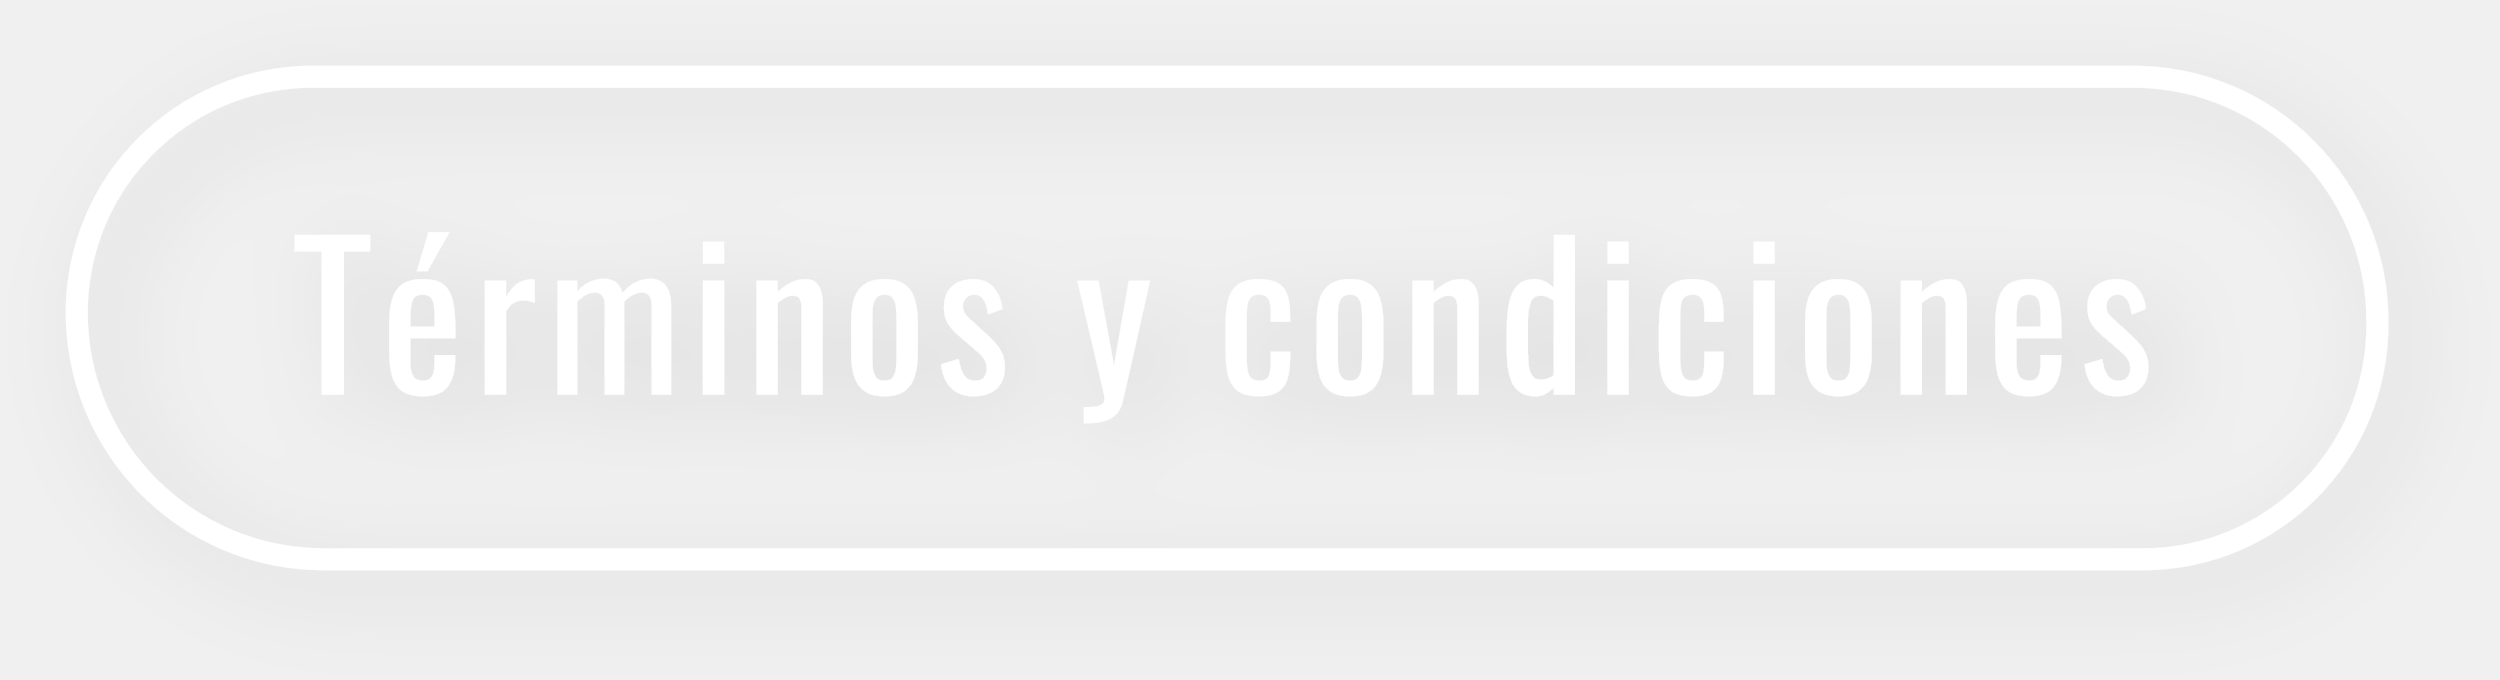
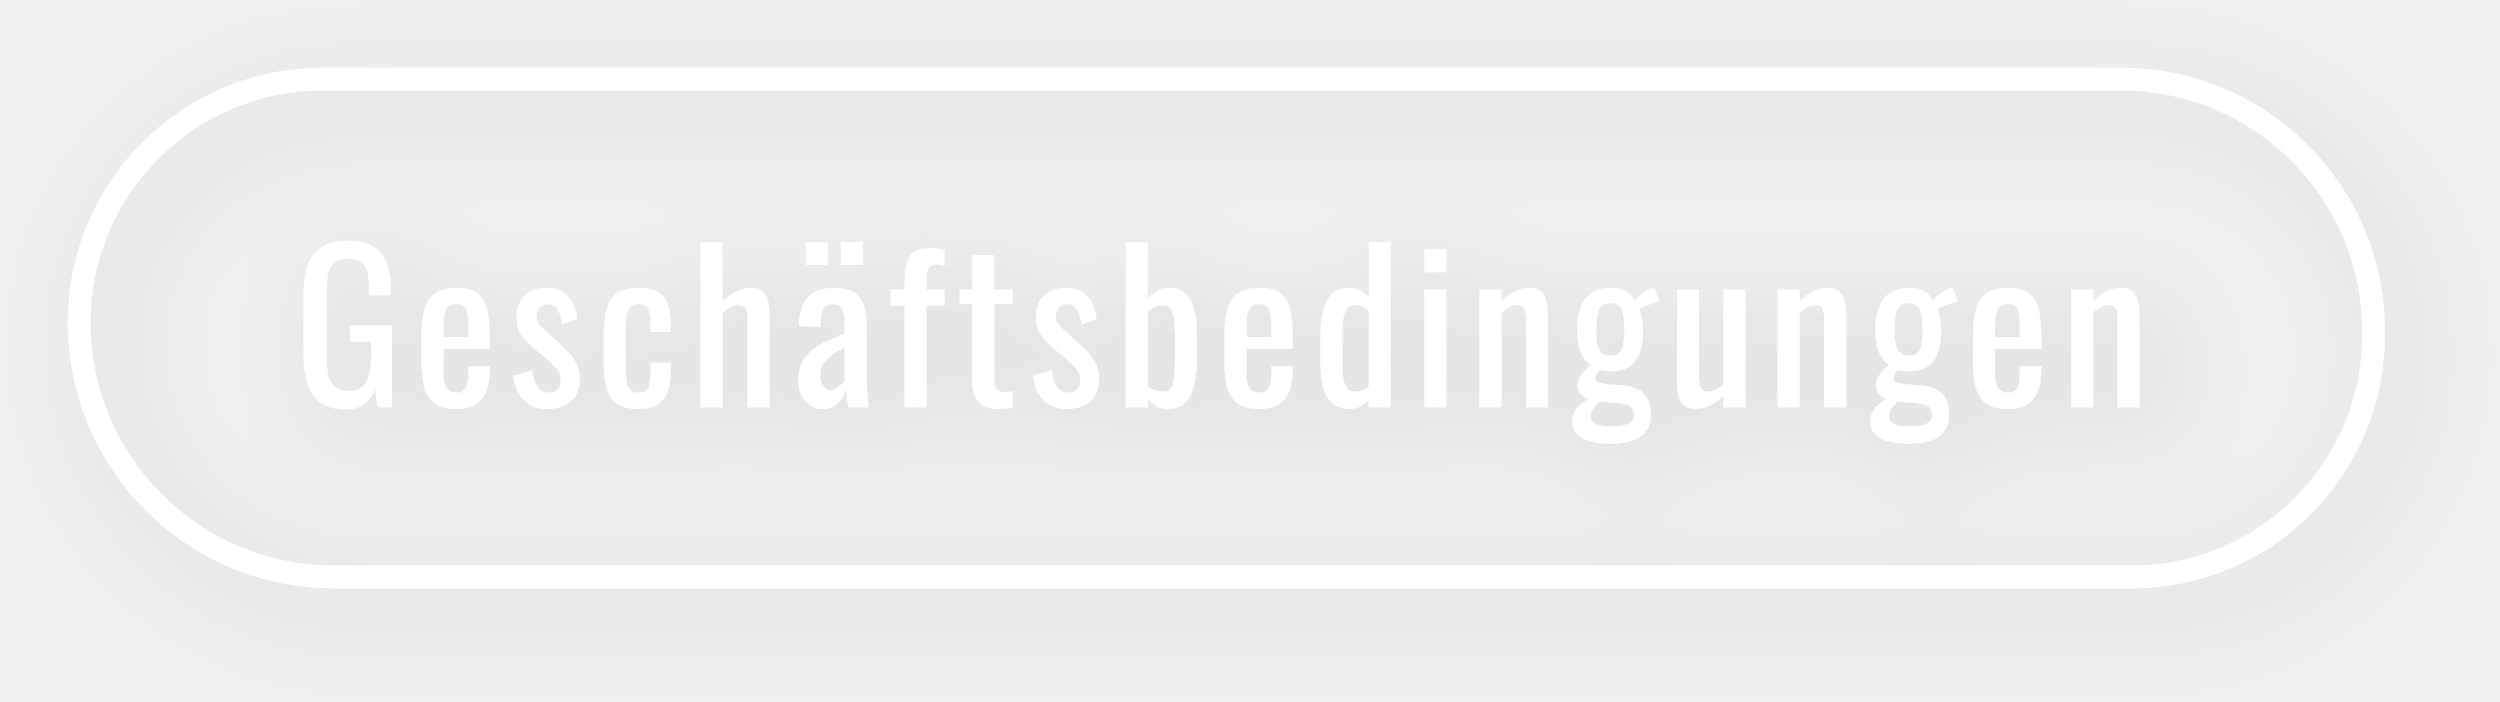
- <svg xmlns="http://www.w3.org/2000/svg" width="228" height="62" viewBox="0 0 228 62" fill="none">
-   <g filter="url(#filter0_d_41_6004)">
-     <path d="M29.332 36V22.932H26.866V21.42H33.76V22.932H31.366V36H29.332ZM38.572 36.144C37.757 36.144 37.127 35.988 36.682 35.676C36.239 35.352 35.926 34.884 35.746 34.272C35.578 33.648 35.495 32.886 35.495 31.986V29.61C35.495 28.686 35.584 27.918 35.764 27.306C35.944 26.694 36.257 26.232 36.7 25.92C37.157 25.608 37.781 25.452 38.572 25.452C39.449 25.452 40.09 25.632 40.498 25.992C40.919 26.352 41.194 26.874 41.327 27.558C41.459 28.23 41.525 29.04 41.525 29.988V30.834H37.42V32.922C37.42 33.342 37.456 33.684 37.529 33.948C37.612 34.212 37.739 34.41 37.907 34.542C38.087 34.662 38.315 34.722 38.59 34.722C38.879 34.722 39.094 34.656 39.239 34.524C39.395 34.38 39.496 34.182 39.544 33.93C39.605 33.666 39.635 33.36 39.635 33.012V32.382H41.507V32.778C41.507 33.822 41.285 34.644 40.84 35.244C40.397 35.844 39.641 36.144 38.572 36.144ZM37.42 29.79H39.635V28.854C39.635 28.422 39.611 28.062 39.562 27.774C39.514 27.474 39.413 27.252 39.257 27.108C39.112 26.952 38.879 26.874 38.554 26.874C38.242 26.874 38.002 26.946 37.834 27.09C37.678 27.234 37.571 27.48 37.511 27.828C37.45 28.164 37.42 28.632 37.42 29.232V29.79ZM38.014 24.732L39.077 21.168H41.002L38.986 24.732H38.014ZM44.223 36V25.596H46.149V27.072C46.533 26.436 46.917 26.01 47.301 25.794C47.685 25.578 48.069 25.47 48.453 25.47C48.501 25.47 48.543 25.47 48.579 25.47C48.627 25.47 48.687 25.476 48.759 25.488V27.612C48.615 27.552 48.447 27.504 48.255 27.468C48.075 27.42 47.889 27.396 47.697 27.396C47.397 27.396 47.121 27.468 46.869 27.612C46.629 27.744 46.389 28.008 46.149 28.404V36H44.223ZM50.852 36V25.596H52.634V26.586C52.982 26.19 53.366 25.896 53.786 25.704C54.206 25.512 54.638 25.416 55.082 25.416C55.466 25.416 55.808 25.512 56.108 25.704C56.42 25.896 56.642 26.238 56.774 26.73C57.146 26.274 57.548 25.944 57.98 25.74C58.424 25.524 58.886 25.416 59.366 25.416C59.702 25.416 60.008 25.5 60.284 25.668C60.56 25.824 60.782 26.082 60.95 26.442C61.118 26.79 61.202 27.252 61.202 27.828V36H59.438V27.954C59.438 27.45 59.354 27.114 59.186 26.946C59.03 26.766 58.814 26.676 58.538 26.676C58.274 26.676 57.998 26.754 57.71 26.91C57.422 27.054 57.158 27.258 56.918 27.522C56.918 27.57 56.918 27.618 56.918 27.666C56.918 27.714 56.918 27.768 56.918 27.828V36H55.154V27.954C55.154 27.45 55.07 27.114 54.902 26.946C54.746 26.766 54.53 26.676 54.254 26.676C53.99 26.676 53.714 26.754 53.426 26.91C53.15 27.054 52.886 27.258 52.634 27.522V36H50.852ZM64.112 36V25.596H66.038V36H64.112ZM64.112 24.048V22.032H66.038V24.048H64.112ZM68.999 36V25.596H70.925V26.622C71.273 26.298 71.657 26.022 72.078 25.794C72.498 25.566 72.96 25.452 73.463 25.452C73.883 25.452 74.201 25.56 74.418 25.776C74.645 25.992 74.802 26.262 74.885 26.586C74.981 26.91 75.029 27.24 75.029 27.576V36H73.103V28.134C73.103 27.762 73.049 27.474 72.942 27.27C72.834 27.066 72.612 26.964 72.275 26.964C72.059 26.964 71.832 27.03 71.591 27.162C71.364 27.282 71.141 27.432 70.925 27.612V36H68.999ZM80.672 36.144C79.904 36.144 79.298 35.988 78.854 35.676C78.41 35.364 78.092 34.92 77.9 34.344C77.72 33.768 77.63 33.09 77.63 32.31V29.286C77.63 28.506 77.72 27.828 77.9 27.252C78.092 26.676 78.41 26.232 78.854 25.92C79.298 25.608 79.904 25.452 80.672 25.452C81.44 25.452 82.04 25.608 82.472 25.92C82.916 26.232 83.228 26.676 83.408 27.252C83.6 27.828 83.696 28.506 83.696 29.286V32.31C83.696 33.09 83.6 33.768 83.408 34.344C83.228 34.92 82.916 35.364 82.472 35.676C82.04 35.988 81.44 36.144 80.672 36.144ZM80.672 34.722C81.044 34.722 81.302 34.614 81.446 34.398C81.602 34.182 81.692 33.9 81.716 33.552C81.752 33.192 81.77 32.82 81.77 32.436V29.178C81.77 28.782 81.752 28.41 81.716 28.062C81.692 27.714 81.602 27.432 81.446 27.216C81.302 26.988 81.044 26.874 80.672 26.874C80.3 26.874 80.036 26.988 79.88 27.216C79.724 27.432 79.628 27.714 79.592 28.062C79.568 28.41 79.556 28.782 79.556 29.178V32.436C79.556 32.82 79.568 33.192 79.592 33.552C79.628 33.9 79.724 34.182 79.88 34.398C80.036 34.614 80.3 34.722 80.672 34.722ZM88.768 36.144C87.916 36.144 87.232 35.88 86.716 35.352C86.2 34.812 85.906 34.104 85.834 33.228L87.436 32.742C87.532 33.402 87.694 33.9 87.922 34.236C88.15 34.56 88.486 34.722 88.93 34.722C89.278 34.722 89.542 34.626 89.722 34.434C89.902 34.23 89.992 33.96 89.992 33.624C89.992 33.324 89.926 33.054 89.794 32.814C89.662 32.574 89.446 32.328 89.146 32.076L87.364 30.546C87.004 30.234 86.698 29.886 86.446 29.502C86.206 29.118 86.086 28.62 86.086 28.008C86.086 27.456 86.194 26.994 86.41 26.622C86.638 26.238 86.95 25.95 87.346 25.758C87.754 25.554 88.228 25.452 88.768 25.452C89.596 25.452 90.226 25.722 90.658 26.262C91.102 26.79 91.354 27.432 91.414 28.188L90.118 28.674C90.07 28.314 89.998 28.002 89.902 27.738C89.806 27.462 89.674 27.252 89.506 27.108C89.338 26.952 89.116 26.874 88.84 26.874C88.528 26.874 88.276 26.982 88.084 27.198C87.904 27.402 87.814 27.648 87.814 27.936C87.814 28.116 87.85 28.296 87.922 28.476C88.006 28.644 88.144 28.812 88.336 28.98L90.172 30.672C90.424 30.9 90.658 31.146 90.874 31.41C91.102 31.674 91.288 31.974 91.432 32.31C91.576 32.646 91.648 33.036 91.648 33.48C91.648 34.068 91.528 34.56 91.288 34.956C91.048 35.352 90.712 35.652 90.28 35.856C89.848 36.048 89.344 36.144 88.768 36.144ZM98.84 38.61V37.134C99.308 37.134 99.68 37.11 99.956 37.062C100.232 37.026 100.43 36.948 100.55 36.828C100.67 36.72 100.73 36.564 100.73 36.36C100.73 36.252 100.688 36.012 100.604 35.64C100.52 35.268 100.43 34.872 100.334 34.452L98.246 25.596H100.19L101.594 33.372L102.944 25.596H104.888L102.404 36.576C102.296 37.08 102.098 37.476 101.81 37.764C101.522 38.064 101.15 38.28 100.694 38.412C100.25 38.544 99.71 38.61 99.074 38.61H98.84ZM114.808 36.144C113.956 36.144 113.308 35.976 112.864 35.64C112.432 35.292 112.138 34.806 111.982 34.182C111.838 33.558 111.766 32.832 111.766 32.004V29.61C111.766 28.734 111.844 27.99 112 27.378C112.156 26.754 112.45 26.28 112.882 25.956C113.326 25.62 113.968 25.452 114.808 25.452C115.564 25.452 116.146 25.578 116.554 25.83C116.974 26.07 117.262 26.436 117.418 26.928C117.574 27.408 117.652 28.008 117.652 28.728V29.34H115.906V28.71C115.906 28.254 115.876 27.894 115.816 27.63C115.756 27.366 115.648 27.174 115.492 27.054C115.336 26.934 115.114 26.874 114.826 26.874C114.514 26.874 114.274 26.946 114.106 27.09C113.938 27.234 113.824 27.48 113.764 27.828C113.716 28.164 113.692 28.626 113.692 29.214V32.49C113.692 33.378 113.776 33.972 113.944 34.272C114.112 34.572 114.412 34.722 114.844 34.722C115.168 34.722 115.402 34.65 115.546 34.506C115.702 34.35 115.798 34.134 115.834 33.858C115.882 33.582 115.906 33.27 115.906 32.922V32.076H117.652V32.796C117.652 33.492 117.568 34.092 117.4 34.596C117.244 35.1 116.956 35.484 116.536 35.748C116.128 36.012 115.552 36.144 114.808 36.144ZM123.126 36.144C122.358 36.144 121.752 35.988 121.308 35.676C120.864 35.364 120.546 34.92 120.354 34.344C120.174 33.768 120.084 33.09 120.084 32.31V29.286C120.084 28.506 120.174 27.828 120.354 27.252C120.546 26.676 120.864 26.232 121.308 25.92C121.752 25.608 122.358 25.452 123.126 25.452C123.894 25.452 124.494 25.608 124.926 25.92C125.37 26.232 125.682 26.676 125.862 27.252C126.054 27.828 126.15 28.506 126.15 29.286V32.31C126.15 33.09 126.054 33.768 125.862 34.344C125.682 34.92 125.37 35.364 124.926 35.676C124.494 35.988 123.894 36.144 123.126 36.144ZM123.126 34.722C123.498 34.722 123.756 34.614 123.9 34.398C124.056 34.182 124.146 33.9 124.17 33.552C124.206 33.192 124.224 32.82 124.224 32.436V29.178C124.224 28.782 124.206 28.41 124.17 28.062C124.146 27.714 124.056 27.432 123.9 27.216C123.756 26.988 123.498 26.874 123.126 26.874C122.754 26.874 122.49 26.988 122.334 27.216C122.178 27.432 122.082 27.714 122.046 28.062C122.022 28.41 122.01 28.782 122.01 29.178V32.436C122.01 32.82 122.022 33.192 122.046 33.552C122.082 33.9 122.178 34.182 122.334 34.398C122.49 34.614 122.754 34.722 123.126 34.722ZM128.811 36V25.596H130.737V26.622C131.085 26.298 131.469 26.022 131.889 25.794C132.309 25.566 132.771 25.452 133.275 25.452C133.695 25.452 134.013 25.56 134.229 25.776C134.457 25.992 134.613 26.262 134.697 26.586C134.793 26.91 134.841 27.24 134.841 27.576V36H132.915V28.134C132.915 27.762 132.861 27.474 132.753 27.27C132.645 27.066 132.423 26.964 132.087 26.964C131.871 26.964 131.643 27.03 131.403 27.162C131.175 27.282 130.953 27.432 130.737 27.612V36H128.811ZM140.033 36.144C139.157 36.144 138.503 35.826 138.071 35.19C137.639 34.542 137.423 33.45 137.423 31.914V29.898C137.423 29.106 137.489 28.374 137.621 27.702C137.753 27.018 137.999 26.472 138.359 26.064C138.731 25.656 139.271 25.452 139.979 25.452C140.327 25.452 140.645 25.53 140.933 25.686C141.221 25.842 141.479 26.034 141.707 26.262V21.42H143.633V36H141.707V35.334C141.479 35.574 141.227 35.772 140.951 35.928C140.687 36.072 140.381 36.144 140.033 36.144ZM140.519 34.632C140.699 34.632 140.891 34.602 141.095 34.542C141.299 34.47 141.503 34.368 141.707 34.236V27.414C141.539 27.294 141.353 27.192 141.149 27.108C140.945 27.012 140.723 26.964 140.483 26.964C140.039 26.964 139.739 27.18 139.583 27.612C139.427 28.032 139.349 28.542 139.349 29.142V32.076C139.349 32.556 139.373 32.994 139.421 33.39C139.481 33.774 139.595 34.08 139.763 34.308C139.931 34.524 140.183 34.632 140.519 34.632ZM146.61 36V25.596H148.536V36H146.61ZM146.61 24.048V22.032H148.536V24.048H146.61ZM154.341 36.144C153.489 36.144 152.841 35.976 152.397 35.64C151.965 35.292 151.671 34.806 151.515 34.182C151.371 33.558 151.299 32.832 151.299 32.004V29.61C151.299 28.734 151.377 27.99 151.533 27.378C151.689 26.754 151.983 26.28 152.415 25.956C152.859 25.62 153.501 25.452 154.341 25.452C155.097 25.452 155.679 25.578 156.087 25.83C156.507 26.07 156.795 26.436 156.951 26.928C157.107 27.408 157.185 28.008 157.185 28.728V29.34H155.439V28.71C155.439 28.254 155.409 27.894 155.349 27.63C155.289 27.366 155.181 27.174 155.025 27.054C154.869 26.934 154.647 26.874 154.359 26.874C154.047 26.874 153.807 26.946 153.639 27.09C153.471 27.234 153.357 27.48 153.297 27.828C153.249 28.164 153.225 28.626 153.225 29.214V32.49C153.225 33.378 153.309 33.972 153.477 34.272C153.645 34.572 153.945 34.722 154.377 34.722C154.701 34.722 154.935 34.65 155.079 34.506C155.235 34.35 155.331 34.134 155.367 33.858C155.415 33.582 155.439 33.27 155.439 32.922V32.076H157.185V32.796C157.185 33.492 157.101 34.092 156.933 34.596C156.777 35.1 156.489 35.484 156.069 35.748C155.661 36.012 155.085 36.144 154.341 36.144ZM159.924 36V25.596H161.85V36H159.924ZM159.924 24.048V22.032H161.85V24.048H159.924ZM167.673 36.144C166.905 36.144 166.299 35.988 165.855 35.676C165.411 35.364 165.093 34.92 164.901 34.344C164.721 33.768 164.631 33.09 164.631 32.31V29.286C164.631 28.506 164.721 27.828 164.901 27.252C165.093 26.676 165.411 26.232 165.855 25.92C166.299 25.608 166.905 25.452 167.673 25.452C168.441 25.452 169.041 25.608 169.473 25.92C169.917 26.232 170.229 26.676 170.409 27.252C170.601 27.828 170.697 28.506 170.697 29.286V32.31C170.697 33.09 170.601 33.768 170.409 34.344C170.229 34.92 169.917 35.364 169.473 35.676C169.041 35.988 168.441 36.144 167.673 36.144ZM167.673 34.722C168.045 34.722 168.303 34.614 168.447 34.398C168.603 34.182 168.693 33.9 168.717 33.552C168.753 33.192 168.771 32.82 168.771 32.436V29.178C168.771 28.782 168.753 28.41 168.717 28.062C168.693 27.714 168.603 27.432 168.447 27.216C168.303 26.988 168.045 26.874 167.673 26.874C167.301 26.874 167.037 26.988 166.881 27.216C166.725 27.432 166.629 27.714 166.593 28.062C166.569 28.41 166.557 28.782 166.557 29.178V32.436C166.557 32.82 166.569 33.192 166.593 33.552C166.629 33.9 166.725 34.182 166.881 34.398C167.037 34.614 167.301 34.722 167.673 34.722ZM173.357 36V25.596H175.283V26.622C175.631 26.298 176.015 26.022 176.435 25.794C176.855 25.566 177.317 25.452 177.821 25.452C178.241 25.452 178.559 25.56 178.775 25.776C179.003 25.992 179.159 26.262 179.243 26.586C179.339 26.91 179.387 27.24 179.387 27.576V36H177.461V28.134C177.461 27.762 177.407 27.474 177.299 27.27C177.191 27.066 176.969 26.964 176.633 26.964C176.417 26.964 176.189 27.03 175.949 27.162C175.721 27.282 175.499 27.432 175.283 27.612V36H173.357ZM185.048 36.144C184.232 36.144 183.602 35.988 183.158 35.676C182.714 35.352 182.402 34.884 182.222 34.272C182.054 33.648 181.97 32.886 181.97 31.986V29.61C181.97 28.686 182.06 27.918 182.24 27.306C182.42 26.694 182.732 26.232 183.176 25.92C183.632 25.608 184.256 25.452 185.048 25.452C185.924 25.452 186.566 25.632 186.974 25.992C187.394 26.352 187.67 26.874 187.802 27.558C187.934 28.23 188 29.04 188 29.988V30.834H183.896V32.922C183.896 33.342 183.932 33.684 184.004 33.948C184.088 34.212 184.214 34.41 184.382 34.542C184.562 34.662 184.79 34.722 185.066 34.722C185.354 34.722 185.57 34.656 185.714 34.524C185.87 34.38 185.972 34.182 186.02 33.93C186.08 33.666 186.11 33.36 186.11 33.012V32.382H187.982V32.778C187.982 33.822 187.76 34.644 187.316 35.244C186.872 35.844 186.116 36.144 185.048 36.144ZM183.896 29.79H186.11V28.854C186.11 28.422 186.086 28.062 186.038 27.774C185.99 27.474 185.888 27.252 185.732 27.108C185.588 26.952 185.354 26.874 185.03 26.874C184.718 26.874 184.478 26.946 184.31 27.09C184.154 27.234 184.046 27.48 183.986 27.828C183.926 28.164 183.896 28.632 183.896 29.232V29.79ZM193.056 36.144C192.204 36.144 191.52 35.88 191.004 35.352C190.488 34.812 190.194 34.104 190.122 33.228L191.724 32.742C191.82 33.402 191.982 33.9 192.21 34.236C192.438 34.56 192.774 34.722 193.218 34.722C193.566 34.722 193.83 34.626 194.01 34.434C194.19 34.23 194.28 33.96 194.28 33.624C194.28 33.324 194.214 33.054 194.082 32.814C193.95 32.574 193.734 32.328 193.434 32.076L191.652 30.546C191.292 30.234 190.986 29.886 190.734 29.502C190.494 29.118 190.374 28.62 190.374 28.008C190.374 27.456 190.482 26.994 190.698 26.622C190.926 26.238 191.238 25.95 191.634 25.758C192.042 25.554 192.516 25.452 193.056 25.452C193.884 25.452 194.514 25.722 194.946 26.262C195.39 26.79 195.642 27.432 195.702 28.188L194.406 28.674C194.358 28.314 194.286 28.002 194.19 27.738C194.094 27.462 193.962 27.252 193.794 27.108C193.626 26.952 193.404 26.874 193.128 26.874C192.816 26.874 192.564 26.982 192.372 27.198C192.192 27.402 192.102 27.648 192.102 27.936C192.102 28.116 192.138 28.296 192.21 28.476C192.294 28.644 192.432 28.812 192.624 28.98L194.46 30.672C194.712 30.9 194.946 31.146 195.162 31.41C195.39 31.674 195.576 31.974 195.72 32.31C195.864 32.646 195.936 33.036 195.936 33.48C195.936 34.068 195.816 34.56 195.576 34.956C195.336 35.352 195 35.652 194.568 35.856C194.136 36.048 193.632 36.144 193.056 36.144Z" fill="white" />
-     <path d="M194.541 7H28.5C16.626 7 7 16.626 7 28.5C7 40.926 17.074 51 29.5 51H195.458C207.325 51 216.916 41.325 216.813 29.458C216.916 17.085 206.914 7 194.541 7Z" stroke="white" stroke-width="2" />
+ <svg xmlns="http://www.w3.org/2000/svg" width="221" height="62" viewBox="0 0 221 62" fill="none">
+   <g filter="url(#filter0_d_41_5998)">
+     <path d="M30.573 36.18C29.661 36.18 28.929 35.988 28.377 35.604C27.837 35.208 27.441 34.638 27.189 33.894C26.949 33.15 26.829 32.256 26.829 31.212V26.334C26.829 25.266 26.937 24.36 27.153 23.616C27.381 22.86 27.777 22.284 28.341 21.888C28.917 21.492 29.715 21.294 30.735 21.294C31.647 21.294 32.379 21.45 32.931 21.762C33.495 22.062 33.903 22.53 34.155 23.166C34.407 23.79 34.533 24.582 34.533 25.542V26.082H32.625V25.632C32.625 24.996 32.583 24.48 32.499 24.084C32.415 23.676 32.241 23.376 31.977 23.184C31.725 22.98 31.323 22.878 30.771 22.878C30.171 22.878 29.733 23.016 29.457 23.292C29.193 23.568 29.025 23.946 28.953 24.426C28.893 24.894 28.863 25.428 28.863 26.028V31.428C28.863 32.124 28.911 32.706 29.007 33.174C29.115 33.642 29.313 33.99 29.601 34.218C29.889 34.446 30.297 34.56 30.825 34.56C31.353 34.56 31.761 34.434 32.049 34.182C32.337 33.93 32.535 33.558 32.643 33.066C32.751 32.574 32.805 31.962 32.805 31.23V30.222H30.951V28.782H34.641V36H33.363L33.165 34.326C32.973 34.866 32.673 35.31 32.265 35.658C31.857 36.006 31.293 36.18 30.573 36.18ZM40.349 36.144C39.533 36.144 38.904 35.988 38.459 35.676C38.016 35.352 37.703 34.884 37.523 34.272C37.355 33.648 37.272 32.886 37.272 31.986V29.61C37.272 28.686 37.361 27.918 37.541 27.306C37.721 26.694 38.033 26.232 38.477 25.92C38.934 25.608 39.557 25.452 40.349 25.452C41.225 25.452 41.867 25.632 42.276 25.992C42.696 26.352 42.971 26.874 43.103 27.558C43.236 28.23 43.301 29.04 43.301 29.988V30.834H39.197V32.922C39.197 33.342 39.233 33.684 39.306 33.948C39.389 34.212 39.516 34.41 39.684 34.542C39.864 34.662 40.092 34.722 40.367 34.722C40.656 34.722 40.871 34.656 41.016 34.524C41.172 34.38 41.273 34.182 41.322 33.93C41.382 33.666 41.411 33.36 41.411 33.012V32.382H43.283V32.778C43.283 33.822 43.062 34.644 42.617 35.244C42.173 35.844 41.417 36.144 40.349 36.144ZM39.197 29.79H41.411V28.854C41.411 28.422 41.388 28.062 41.34 27.774C41.291 27.474 41.19 27.252 41.033 27.108C40.889 26.952 40.656 26.874 40.331 26.874C40.02 26.874 39.779 26.946 39.611 27.09C39.456 27.234 39.347 27.48 39.288 27.828C39.227 28.164 39.197 28.632 39.197 29.232V29.79ZM48.358 36.144C47.506 36.144 46.822 35.88 46.306 35.352C45.79 34.812 45.496 34.104 45.424 33.228L47.026 32.742C47.122 33.402 47.284 33.9 47.512 34.236C47.74 34.56 48.076 34.722 48.52 34.722C48.868 34.722 49.132 34.626 49.312 34.434C49.492 34.23 49.582 33.96 49.582 33.624C49.582 33.324 49.516 33.054 49.384 32.814C49.252 32.574 49.036 32.328 48.736 32.076L46.954 30.546C46.594 30.234 46.288 29.886 46.036 29.502C45.796 29.118 45.676 28.62 45.676 28.008C45.676 27.456 45.784 26.994 46 26.622C46.228 26.238 46.54 25.95 46.936 25.758C47.344 25.554 47.818 25.452 48.358 25.452C49.186 25.452 49.816 25.722 50.248 26.262C50.692 26.79 50.944 27.432 51.004 28.188L49.708 28.674C49.66 28.314 49.588 28.002 49.492 27.738C49.396 27.462 49.264 27.252 49.096 27.108C48.928 26.952 48.706 26.874 48.43 26.874C48.118 26.874 47.866 26.982 47.674 27.198C47.494 27.402 47.404 27.648 47.404 27.936C47.404 28.116 47.44 28.296 47.512 28.476C47.596 28.644 47.734 28.812 47.926 28.98L49.762 30.672C50.014 30.9 50.248 31.146 50.464 31.41C50.692 31.674 50.878 31.974 51.022 32.31C51.166 32.646 51.238 33.036 51.238 33.48C51.238 34.068 51.118 34.56 50.878 34.956C50.638 35.352 50.302 35.652 49.87 35.856C49.438 36.048 48.934 36.144 48.358 36.144ZM56.422 36.144C55.57 36.144 54.922 35.976 54.478 35.64C54.046 35.292 53.752 34.806 53.596 34.182C53.452 33.558 53.38 32.832 53.38 32.004V29.61C53.38 28.734 53.458 27.99 53.614 27.378C53.77 26.754 54.064 26.28 54.496 25.956C54.94 25.62 55.582 25.452 56.422 25.452C57.178 25.452 57.76 25.578 58.168 25.83C58.588 26.07 58.876 26.436 59.032 26.928C59.188 27.408 59.266 28.008 59.266 28.728V29.34H57.52V28.71C57.52 28.254 57.49 27.894 57.43 27.63C57.37 27.366 57.262 27.174 57.106 27.054C56.95 26.934 56.728 26.874 56.44 26.874C56.128 26.874 55.888 26.946 55.72 27.09C55.552 27.234 55.438 27.48 55.378 27.828C55.33 28.164 55.306 28.626 55.306 29.214V32.49C55.306 33.378 55.39 33.972 55.558 34.272C55.726 34.572 56.026 34.722 56.458 34.722C56.782 34.722 57.016 34.65 57.16 34.506C57.316 34.35 57.412 34.134 57.448 33.858C57.496 33.582 57.52 33.27 57.52 32.922V32.076H59.266V32.796C59.266 33.492 59.182 34.092 59.014 34.596C58.858 35.1 58.57 35.484 58.15 35.748C57.742 36.012 57.166 36.144 56.422 36.144ZM61.932 36V21.42H63.858V26.676C64.206 26.34 64.596 26.052 65.028 25.812C65.46 25.572 65.94 25.452 66.468 25.452C66.876 25.452 67.188 25.56 67.404 25.776C67.632 25.992 67.788 26.262 67.872 26.586C67.968 26.91 68.016 27.24 68.016 27.576V36H66.09V28.134C66.09 27.762 66.036 27.474 65.928 27.27C65.82 27.066 65.598 26.964 65.262 26.964C65.034 26.964 64.794 27.03 64.542 27.162C64.302 27.294 64.074 27.456 63.858 27.648V36H61.932ZM72.666 36.144C72.258 36.144 71.898 36.03 71.586 35.802C71.274 35.562 71.028 35.262 70.848 34.902C70.668 34.53 70.578 34.14 70.578 33.732C70.578 33.084 70.686 32.538 70.902 32.094C71.118 31.65 71.412 31.278 71.784 30.978C72.168 30.666 72.606 30.396 73.098 30.168C73.602 29.94 74.13 29.718 74.682 29.502V28.764C74.682 28.344 74.658 27.996 74.61 27.72C74.562 27.444 74.46 27.24 74.304 27.108C74.16 26.964 73.938 26.892 73.638 26.892C73.374 26.892 73.158 26.952 72.99 27.072C72.834 27.192 72.72 27.366 72.648 27.594C72.576 27.81 72.54 28.068 72.54 28.368V28.89L70.632 28.818C70.656 27.666 70.92 26.82 71.424 26.28C71.928 25.728 72.708 25.452 73.764 25.452C74.796 25.452 75.528 25.734 75.96 26.298C76.392 26.862 76.608 27.678 76.608 28.746V33.498C76.608 33.822 76.614 34.134 76.626 34.434C76.65 34.734 76.674 35.016 76.698 35.28C76.734 35.532 76.764 35.772 76.788 36H75.024C74.988 35.808 74.94 35.568 74.88 35.28C74.832 34.98 74.796 34.71 74.772 34.47C74.652 34.878 74.418 35.262 74.07 35.622C73.734 35.97 73.266 36.144 72.666 36.144ZM73.422 34.488C73.614 34.488 73.794 34.434 73.962 34.326C74.13 34.218 74.28 34.098 74.412 33.966C74.544 33.822 74.634 33.708 74.682 33.624V30.672C74.382 30.84 74.1 31.008 73.836 31.176C73.572 31.344 73.338 31.524 73.134 31.716C72.942 31.896 72.786 32.106 72.666 32.346C72.558 32.574 72.504 32.838 72.504 33.138C72.504 33.558 72.582 33.888 72.738 34.128C72.894 34.368 73.122 34.488 73.422 34.488ZM74.34 23.418V21.42H76.284V23.418H74.34ZM71.244 23.418V21.42H73.188V23.418H71.244ZM79.97 36V27.018H78.728V25.596H79.97V25.056C79.97 24.408 80.018 23.856 80.114 23.4C80.222 22.932 80.438 22.572 80.762 22.32C81.086 22.068 81.572 21.942 82.22 21.942C82.46 21.942 82.67 21.954 82.85 21.978C83.042 21.99 83.252 22.02 83.48 22.068V23.472C83.372 23.448 83.252 23.43 83.12 23.418C82.988 23.394 82.868 23.382 82.76 23.382C82.388 23.382 82.148 23.508 82.04 23.76C81.944 24 81.896 24.324 81.896 24.732V25.596H83.48V27.018H81.896V36H79.97ZM88.198 36.144C87.658 36.144 87.22 36.042 86.884 35.838C86.56 35.634 86.32 35.346 86.164 34.974C86.02 34.602 85.948 34.164 85.948 33.66V26.874H84.85V25.596H85.948V22.554H87.874V25.596H89.548V26.874H87.874V33.534C87.874 33.942 87.94 34.236 88.072 34.416C88.204 34.584 88.456 34.668 88.828 34.668C88.924 34.668 89.032 34.662 89.152 34.65C89.284 34.638 89.41 34.626 89.53 34.614V36.036C89.29 36.072 89.068 36.096 88.864 36.108C88.66 36.132 88.438 36.144 88.198 36.144ZM94.275 36.144C93.423 36.144 92.739 35.88 92.223 35.352C91.707 34.812 91.413 34.104 91.341 33.228L92.943 32.742C93.039 33.402 93.201 33.9 93.429 34.236C93.657 34.56 93.993 34.722 94.437 34.722C94.785 34.722 95.049 34.626 95.229 34.434C95.409 34.23 95.499 33.96 95.499 33.624C95.499 33.324 95.433 33.054 95.301 32.814C95.169 32.574 94.953 32.328 94.653 32.076L92.871 30.546C92.511 30.234 92.205 29.886 91.953 29.502C91.713 29.118 91.593 28.62 91.593 28.008C91.593 27.456 91.701 26.994 91.917 26.622C92.145 26.238 92.457 25.95 92.853 25.758C93.261 25.554 93.735 25.452 94.275 25.452C95.103 25.452 95.733 25.722 96.165 26.262C96.609 26.79 96.861 27.432 96.921 28.188L95.625 28.674C95.577 28.314 95.505 28.002 95.409 27.738C95.313 27.462 95.181 27.252 95.013 27.108C94.845 26.952 94.623 26.874 94.347 26.874C94.035 26.874 93.783 26.982 93.591 27.198C93.411 27.402 93.321 27.648 93.321 27.936C93.321 28.116 93.357 28.296 93.429 28.476C93.513 28.644 93.651 28.812 93.843 28.98L95.679 30.672C95.931 30.9 96.165 31.146 96.381 31.41C96.609 31.674 96.795 31.974 96.939 32.31C97.083 32.646 97.155 33.036 97.155 33.48C97.155 34.068 97.035 34.56 96.795 34.956C96.555 35.352 96.219 35.652 95.787 35.856C95.355 36.048 94.851 36.144 94.275 36.144ZM103.222 36.144C102.85 36.144 102.514 36.054 102.214 35.874C101.926 35.682 101.674 35.472 101.458 35.244V36H99.532V21.42H101.458V26.424C101.686 26.16 101.956 25.932 102.268 25.74C102.592 25.548 102.976 25.452 103.42 25.452C103.96 25.452 104.386 25.596 104.698 25.884C105.022 26.16 105.262 26.514 105.418 26.946C105.574 27.366 105.676 27.798 105.724 28.242C105.772 28.674 105.796 29.046 105.796 29.358V31.878C105.796 32.61 105.724 33.306 105.58 33.966C105.436 34.614 105.178 35.142 104.806 35.55C104.434 35.946 103.906 36.144 103.222 36.144ZM102.826 34.632C103.162 34.632 103.402 34.512 103.546 34.272C103.69 34.02 103.78 33.684 103.816 33.264C103.852 32.844 103.87 32.382 103.87 31.878V29.358C103.87 28.926 103.846 28.53 103.798 28.17C103.75 27.798 103.648 27.504 103.492 27.288C103.336 27.072 103.09 26.964 102.754 26.964C102.502 26.964 102.262 27.018 102.034 27.126C101.818 27.234 101.626 27.354 101.458 27.486V34.164C101.626 34.296 101.824 34.41 102.052 34.506C102.292 34.59 102.55 34.632 102.826 34.632ZM111.326 36.144C110.51 36.144 109.88 35.988 109.436 35.676C108.992 35.352 108.68 34.884 108.5 34.272C108.332 33.648 108.248 32.886 108.248 31.986V29.61C108.248 28.686 108.338 27.918 108.518 27.306C108.698 26.694 109.01 26.232 109.454 25.92C109.91 25.608 110.534 25.452 111.326 25.452C112.202 25.452 112.844 25.632 113.252 25.992C113.672 26.352 113.948 26.874 114.08 27.558C114.212 28.23 114.278 29.04 114.278 29.988V30.834H110.174V32.922C110.174 33.342 110.21 33.684 110.282 33.948C110.366 34.212 110.492 34.41 110.66 34.542C110.84 34.662 111.068 34.722 111.344 34.722C111.632 34.722 111.848 34.656 111.992 34.524C112.148 34.38 112.25 34.182 112.298 33.93C112.358 33.666 112.388 33.36 112.388 33.012V32.382H114.26V32.778C114.26 33.822 114.038 34.644 113.594 35.244C113.15 35.844 112.394 36.144 111.326 36.144ZM110.174 29.79H112.388V28.854C112.388 28.422 112.364 28.062 112.316 27.774C112.268 27.474 112.166 27.252 112.01 27.108C111.866 26.952 111.632 26.874 111.308 26.874C110.996 26.874 110.756 26.946 110.588 27.09C110.432 27.234 110.324 27.48 110.264 27.828C110.204 28.164 110.174 28.632 110.174 29.232V29.79ZM119.335 36.144C118.459 36.144 117.805 35.826 117.373 35.19C116.941 34.542 116.725 33.45 116.725 31.914V29.898C116.725 29.106 116.791 28.374 116.923 27.702C117.055 27.018 117.301 26.472 117.661 26.064C118.033 25.656 118.573 25.452 119.281 25.452C119.629 25.452 119.947 25.53 120.235 25.686C120.523 25.842 120.781 26.034 121.009 26.262V21.42H122.935V36H121.009V35.334C120.781 35.574 120.529 35.772 120.253 35.928C119.989 36.072 119.683 36.144 119.335 36.144ZM119.821 34.632C120.001 34.632 120.193 34.602 120.397 34.542C120.601 34.47 120.805 34.368 121.009 34.236V27.414C120.841 27.294 120.655 27.192 120.451 27.108C120.247 27.012 120.025 26.964 119.785 26.964C119.341 26.964 119.041 27.18 118.885 27.612C118.729 28.032 118.651 28.542 118.651 29.142V32.076C118.651 32.556 118.675 32.994 118.723 33.39C118.783 33.774 118.897 34.08 119.065 34.308C119.233 34.524 119.485 34.632 119.821 34.632ZM125.911 36V25.596H127.837V36H125.911ZM125.911 24.048V22.032H127.837V24.048H125.911ZM130.799 36V25.596H132.725V26.622C133.073 26.298 133.457 26.022 133.877 25.794C134.297 25.566 134.759 25.452 135.263 25.452C135.683 25.452 136.001 25.56 136.217 25.776C136.445 25.992 136.601 26.262 136.685 26.586C136.781 26.91 136.829 27.24 136.829 27.576V36H134.903V28.134C134.903 27.762 134.849 27.474 134.741 27.27C134.633 27.066 134.411 26.964 134.075 26.964C133.859 26.964 133.631 27.03 133.391 27.162C133.163 27.282 132.941 27.432 132.725 27.612V36H130.799ZM142.309 39.222C141.685 39.222 141.121 39.156 140.617 39.024C140.113 38.892 139.717 38.682 139.429 38.394C139.141 38.106 138.997 37.728 138.997 37.26C138.997 36.924 139.069 36.63 139.213 36.378C139.357 36.126 139.543 35.91 139.771 35.73C139.999 35.538 140.239 35.382 140.491 35.262C140.155 35.166 139.903 35.016 139.735 34.812C139.567 34.596 139.483 34.374 139.483 34.146C139.483 33.762 139.585 33.432 139.789 33.156C139.993 32.88 140.275 32.58 140.635 32.256C140.239 31.956 139.939 31.572 139.735 31.104C139.531 30.636 139.429 29.988 139.429 29.16C139.429 28.344 139.537 27.666 139.753 27.126C139.981 26.574 140.311 26.16 140.743 25.884C141.187 25.596 141.727 25.452 142.363 25.452C142.927 25.452 143.377 25.548 143.713 25.74C144.061 25.932 144.325 26.22 144.505 26.604C144.565 26.508 144.727 26.346 144.991 26.118C145.255 25.878 145.561 25.68 145.909 25.524L146.197 25.398L146.683 26.64C146.527 26.664 146.317 26.724 146.053 26.82C145.801 26.904 145.561 26.994 145.333 27.09C145.117 27.174 144.979 27.246 144.919 27.306C145.003 27.51 145.075 27.804 145.135 28.188C145.207 28.572 145.243 28.914 145.243 29.214C145.243 29.922 145.153 30.546 144.973 31.086C144.793 31.626 144.493 32.052 144.073 32.364C143.665 32.664 143.095 32.814 142.363 32.814C142.207 32.814 142.039 32.802 141.859 32.778C141.679 32.754 141.517 32.724 141.373 32.688C141.301 32.796 141.223 32.922 141.139 33.066C141.067 33.21 141.031 33.348 141.031 33.48C141.031 33.612 141.097 33.72 141.229 33.804C141.373 33.876 141.595 33.924 141.895 33.948L143.515 34.092C144.331 34.164 144.937 34.41 145.333 34.83C145.729 35.25 145.927 35.85 145.927 36.63C145.927 37.194 145.795 37.668 145.531 38.052C145.267 38.448 144.865 38.742 144.325 38.934C143.797 39.126 143.125 39.222 142.309 39.222ZM142.453 37.71C143.137 37.71 143.641 37.626 143.965 37.458C144.289 37.302 144.451 37.044 144.451 36.684C144.451 36.468 144.409 36.288 144.325 36.144C144.253 36 144.115 35.886 143.911 35.802C143.707 35.718 143.413 35.658 143.029 35.622L141.391 35.478C141.259 35.61 141.133 35.742 141.013 35.874C140.893 36.006 140.797 36.144 140.725 36.288C140.653 36.444 140.617 36.606 140.617 36.774C140.617 37.086 140.749 37.32 141.013 37.476C141.277 37.632 141.757 37.71 142.453 37.71ZM142.363 31.464C142.639 31.464 142.855 31.416 143.011 31.32C143.179 31.212 143.305 31.062 143.389 30.87C143.473 30.666 143.527 30.42 143.551 30.132C143.587 29.844 143.605 29.52 143.605 29.16C143.605 28.8 143.587 28.476 143.551 28.188C143.527 27.888 143.473 27.636 143.389 27.432C143.317 27.216 143.197 27.054 143.029 26.946C142.873 26.838 142.657 26.784 142.381 26.784C142.117 26.784 141.895 26.838 141.715 26.946C141.547 27.054 141.421 27.21 141.337 27.414C141.253 27.606 141.193 27.852 141.157 28.152C141.121 28.44 141.103 28.776 141.103 29.16C141.103 29.484 141.115 29.79 141.139 30.078C141.175 30.354 141.235 30.594 141.319 30.798C141.415 31.002 141.547 31.164 141.715 31.284C141.883 31.404 142.099 31.464 142.363 31.464ZM149.825 36.144C149.417 36.144 149.099 36.036 148.871 35.82C148.643 35.604 148.481 35.334 148.385 35.01C148.301 34.686 148.259 34.356 148.259 34.02V25.596H150.185V33.444C150.185 33.816 150.239 34.11 150.347 34.326C150.455 34.53 150.677 34.632 151.013 34.632C151.229 34.632 151.451 34.572 151.679 34.452C151.919 34.32 152.147 34.164 152.363 33.984V25.596H154.289V36H152.363V34.974C152.027 35.298 151.643 35.574 151.211 35.802C150.791 36.03 150.329 36.144 149.825 36.144ZM157.159 36V25.596H159.085V26.622C159.433 26.298 159.817 26.022 160.237 25.794C160.657 25.566 161.119 25.452 161.623 25.452C162.043 25.452 162.361 25.56 162.577 25.776C162.805 25.992 162.961 26.262 163.045 26.586C163.141 26.91 163.189 27.24 163.189 27.576V36H161.263V28.134C161.263 27.762 161.209 27.474 161.101 27.27C160.993 27.066 160.771 26.964 160.435 26.964C160.219 26.964 159.991 27.03 159.751 27.162C159.523 27.282 159.301 27.432 159.085 27.612V36H157.159ZM168.669 39.222C168.045 39.222 167.481 39.156 166.977 39.024C166.473 38.892 166.077 38.682 165.789 38.394C165.501 38.106 165.357 37.728 165.357 37.26C165.357 36.924 165.429 36.63 165.573 36.378C165.717 36.126 165.903 35.91 166.131 35.73C166.359 35.538 166.599 35.382 166.851 35.262C166.515 35.166 166.263 35.016 166.095 34.812C165.927 34.596 165.843 34.374 165.843 34.146C165.843 33.762 165.945 33.432 166.149 33.156C166.353 32.88 166.635 32.58 166.995 32.256C166.599 31.956 166.299 31.572 166.095 31.104C165.891 30.636 165.789 29.988 165.789 29.16C165.789 28.344 165.897 27.666 166.113 27.126C166.341 26.574 166.671 26.16 167.103 25.884C167.547 25.596 168.087 25.452 168.723 25.452C169.287 25.452 169.737 25.548 170.073 25.74C170.421 25.932 170.685 26.22 170.865 26.604C170.925 26.508 171.087 26.346 171.351 26.118C171.615 25.878 171.921 25.68 172.269 25.524L172.557 25.398L173.043 26.64C172.887 26.664 172.677 26.724 172.413 26.82C172.161 26.904 171.921 26.994 171.693 27.09C171.477 27.174 171.339 27.246 171.279 27.306C171.363 27.51 171.435 27.804 171.495 28.188C171.567 28.572 171.603 28.914 171.603 29.214C171.603 29.922 171.513 30.546 171.333 31.086C171.153 31.626 170.853 32.052 170.433 32.364C170.025 32.664 169.455 32.814 168.723 32.814C168.567 32.814 168.399 32.802 168.219 32.778C168.039 32.754 167.877 32.724 167.733 32.688C167.661 32.796 167.583 32.922 167.499 33.066C167.427 33.21 167.391 33.348 167.391 33.48C167.391 33.612 167.457 33.72 167.589 33.804C167.733 33.876 167.955 33.924 168.255 33.948L169.875 34.092C170.691 34.164 171.297 34.41 171.693 34.83C172.089 35.25 172.287 35.85 172.287 36.63C172.287 37.194 172.155 37.668 171.891 38.052C171.627 38.448 171.225 38.742 170.685 38.934C170.157 39.126 169.485 39.222 168.669 39.222ZM168.813 37.71C169.497 37.71 170.001 37.626 170.325 37.458C170.649 37.302 170.811 37.044 170.811 36.684C170.811 36.468 170.769 36.288 170.685 36.144C170.613 36 170.475 35.886 170.271 35.802C170.067 35.718 169.773 35.658 169.389 35.622L167.751 35.478C167.619 35.61 167.493 35.742 167.373 35.874C167.253 36.006 167.157 36.144 167.085 36.288C167.013 36.444 166.977 36.606 166.977 36.774C166.977 37.086 167.109 37.32 167.373 37.476C167.637 37.632 168.117 37.71 168.813 37.71ZM168.723 31.464C168.999 31.464 169.215 31.416 169.371 31.32C169.539 31.212 169.665 31.062 169.749 30.87C169.833 30.666 169.887 30.42 169.911 30.132C169.947 29.844 169.965 29.52 169.965 29.16C169.965 28.8 169.947 28.476 169.911 28.188C169.887 27.888 169.833 27.636 169.749 27.432C169.677 27.216 169.557 27.054 169.389 26.946C169.233 26.838 169.017 26.784 168.741 26.784C168.477 26.784 168.255 26.838 168.075 26.946C167.907 27.054 167.781 27.21 167.697 27.414C167.613 27.606 167.553 27.852 167.517 28.152C167.481 28.44 167.463 28.776 167.463 29.16C167.463 29.484 167.475 29.79 167.499 30.078C167.535 30.354 167.595 30.594 167.679 30.798C167.775 31.002 167.907 31.164 168.075 31.284C168.243 31.404 168.459 31.464 168.723 31.464ZM177.501 36.144C176.685 36.144 176.055 35.988 175.611 35.676C175.167 35.352 174.855 34.884 174.675 34.272C174.507 33.648 174.423 32.886 174.423 31.986V29.61C174.423 28.686 174.513 27.918 174.693 27.306C174.873 26.694 175.185 26.232 175.629 25.92C176.085 25.608 176.709 25.452 177.501 25.452C178.377 25.452 179.019 25.632 179.427 25.992C179.847 26.352 180.123 26.874 180.255 27.558C180.387 28.23 180.453 29.04 180.453 29.988V30.834H176.349V32.922C176.349 33.342 176.385 33.684 176.457 33.948C176.541 34.212 176.667 34.41 176.835 34.542C177.015 34.662 177.243 34.722 177.519 34.722C177.807 34.722 178.023 34.656 178.167 34.524C178.323 34.38 178.425 34.182 178.473 33.93C178.533 33.666 178.563 33.36 178.563 33.012V32.382H180.435V32.778C180.435 33.822 180.213 34.644 179.769 35.244C179.325 35.844 178.569 36.144 177.501 36.144ZM176.349 29.79H178.563V28.854C178.563 28.422 178.539 28.062 178.491 27.774C178.443 27.474 178.341 27.252 178.185 27.108C178.041 26.952 177.807 26.874 177.483 26.874C177.171 26.874 176.931 26.946 176.763 27.09C176.607 27.234 176.499 27.48 176.439 27.828C176.379 28.164 176.349 28.632 176.349 29.232V29.79ZM183.097 36V25.596H185.023V26.622C185.371 26.298 185.755 26.022 186.175 25.794C186.595 25.566 187.057 25.452 187.561 25.452C187.981 25.452 188.299 25.56 188.515 25.776C188.743 25.992 188.899 26.262 188.983 26.586C189.079 26.91 189.127 27.24 189.127 27.576V36H187.201V28.134C187.201 27.762 187.147 27.474 187.039 27.27C186.931 27.066 186.709 26.964 186.373 26.964C186.157 26.964 185.929 27.03 185.689 27.162C185.461 27.282 185.239 27.432 185.023 27.612V36H183.097Z" fill="white" />
+     <path d="M187.541 7H28.5C16.626 7 7 16.626 7 28.5C7 40.926 17.074 51 29.5 51H188.458C200.326 51 209.919 41.326 209.819 29.458C209.919 17.084 199.915 7 187.541 7Z" stroke="white" stroke-width="2" />
  </g>
  <defs>
-     <filter id="filter0_d_41_6004" x="0" y="0" width="227.813" height="62" filterUnits="userSpaceOnUse" color-interpolation-filters="sRGB">
+     <filter id="filter0_d_41_5998" x="0" y="0" width="220.82" height="62" filterUnits="userSpaceOnUse" color-interpolation-filters="sRGB">
      <feFlood flood-opacity="0" result="BackgroundImageFix" />
      <feColorMatrix in="SourceAlpha" type="matrix" values="0 0 0 0 0 0 0 0 0 0 0 0 0 0 0 0 0 0 127 0" result="hardAlpha" />
      <feOffset dx="2" dy="2" />
      <feGaussianBlur stdDeviation="4" />
      <feComposite in2="hardAlpha" operator="out" />
      <feColorMatrix type="matrix" values="0 0 0 0 0 0 0 0 0 0 0 0 0 0 0 0 0 0 0.11 0" />
-       <feBlend mode="normal" in2="BackgroundImageFix" result="effect1_dropShadow_41_6004" />
-       <feBlend mode="normal" in="SourceGraphic" in2="effect1_dropShadow_41_6004" result="shape" />
+       <feBlend mode="normal" in2="BackgroundImageFix" result="effect1_dropShadow_41_5998" />
+       <feBlend mode="normal" in="SourceGraphic" in2="effect1_dropShadow_41_5998" result="shape" />
    </filter>
  </defs>
</svg>
